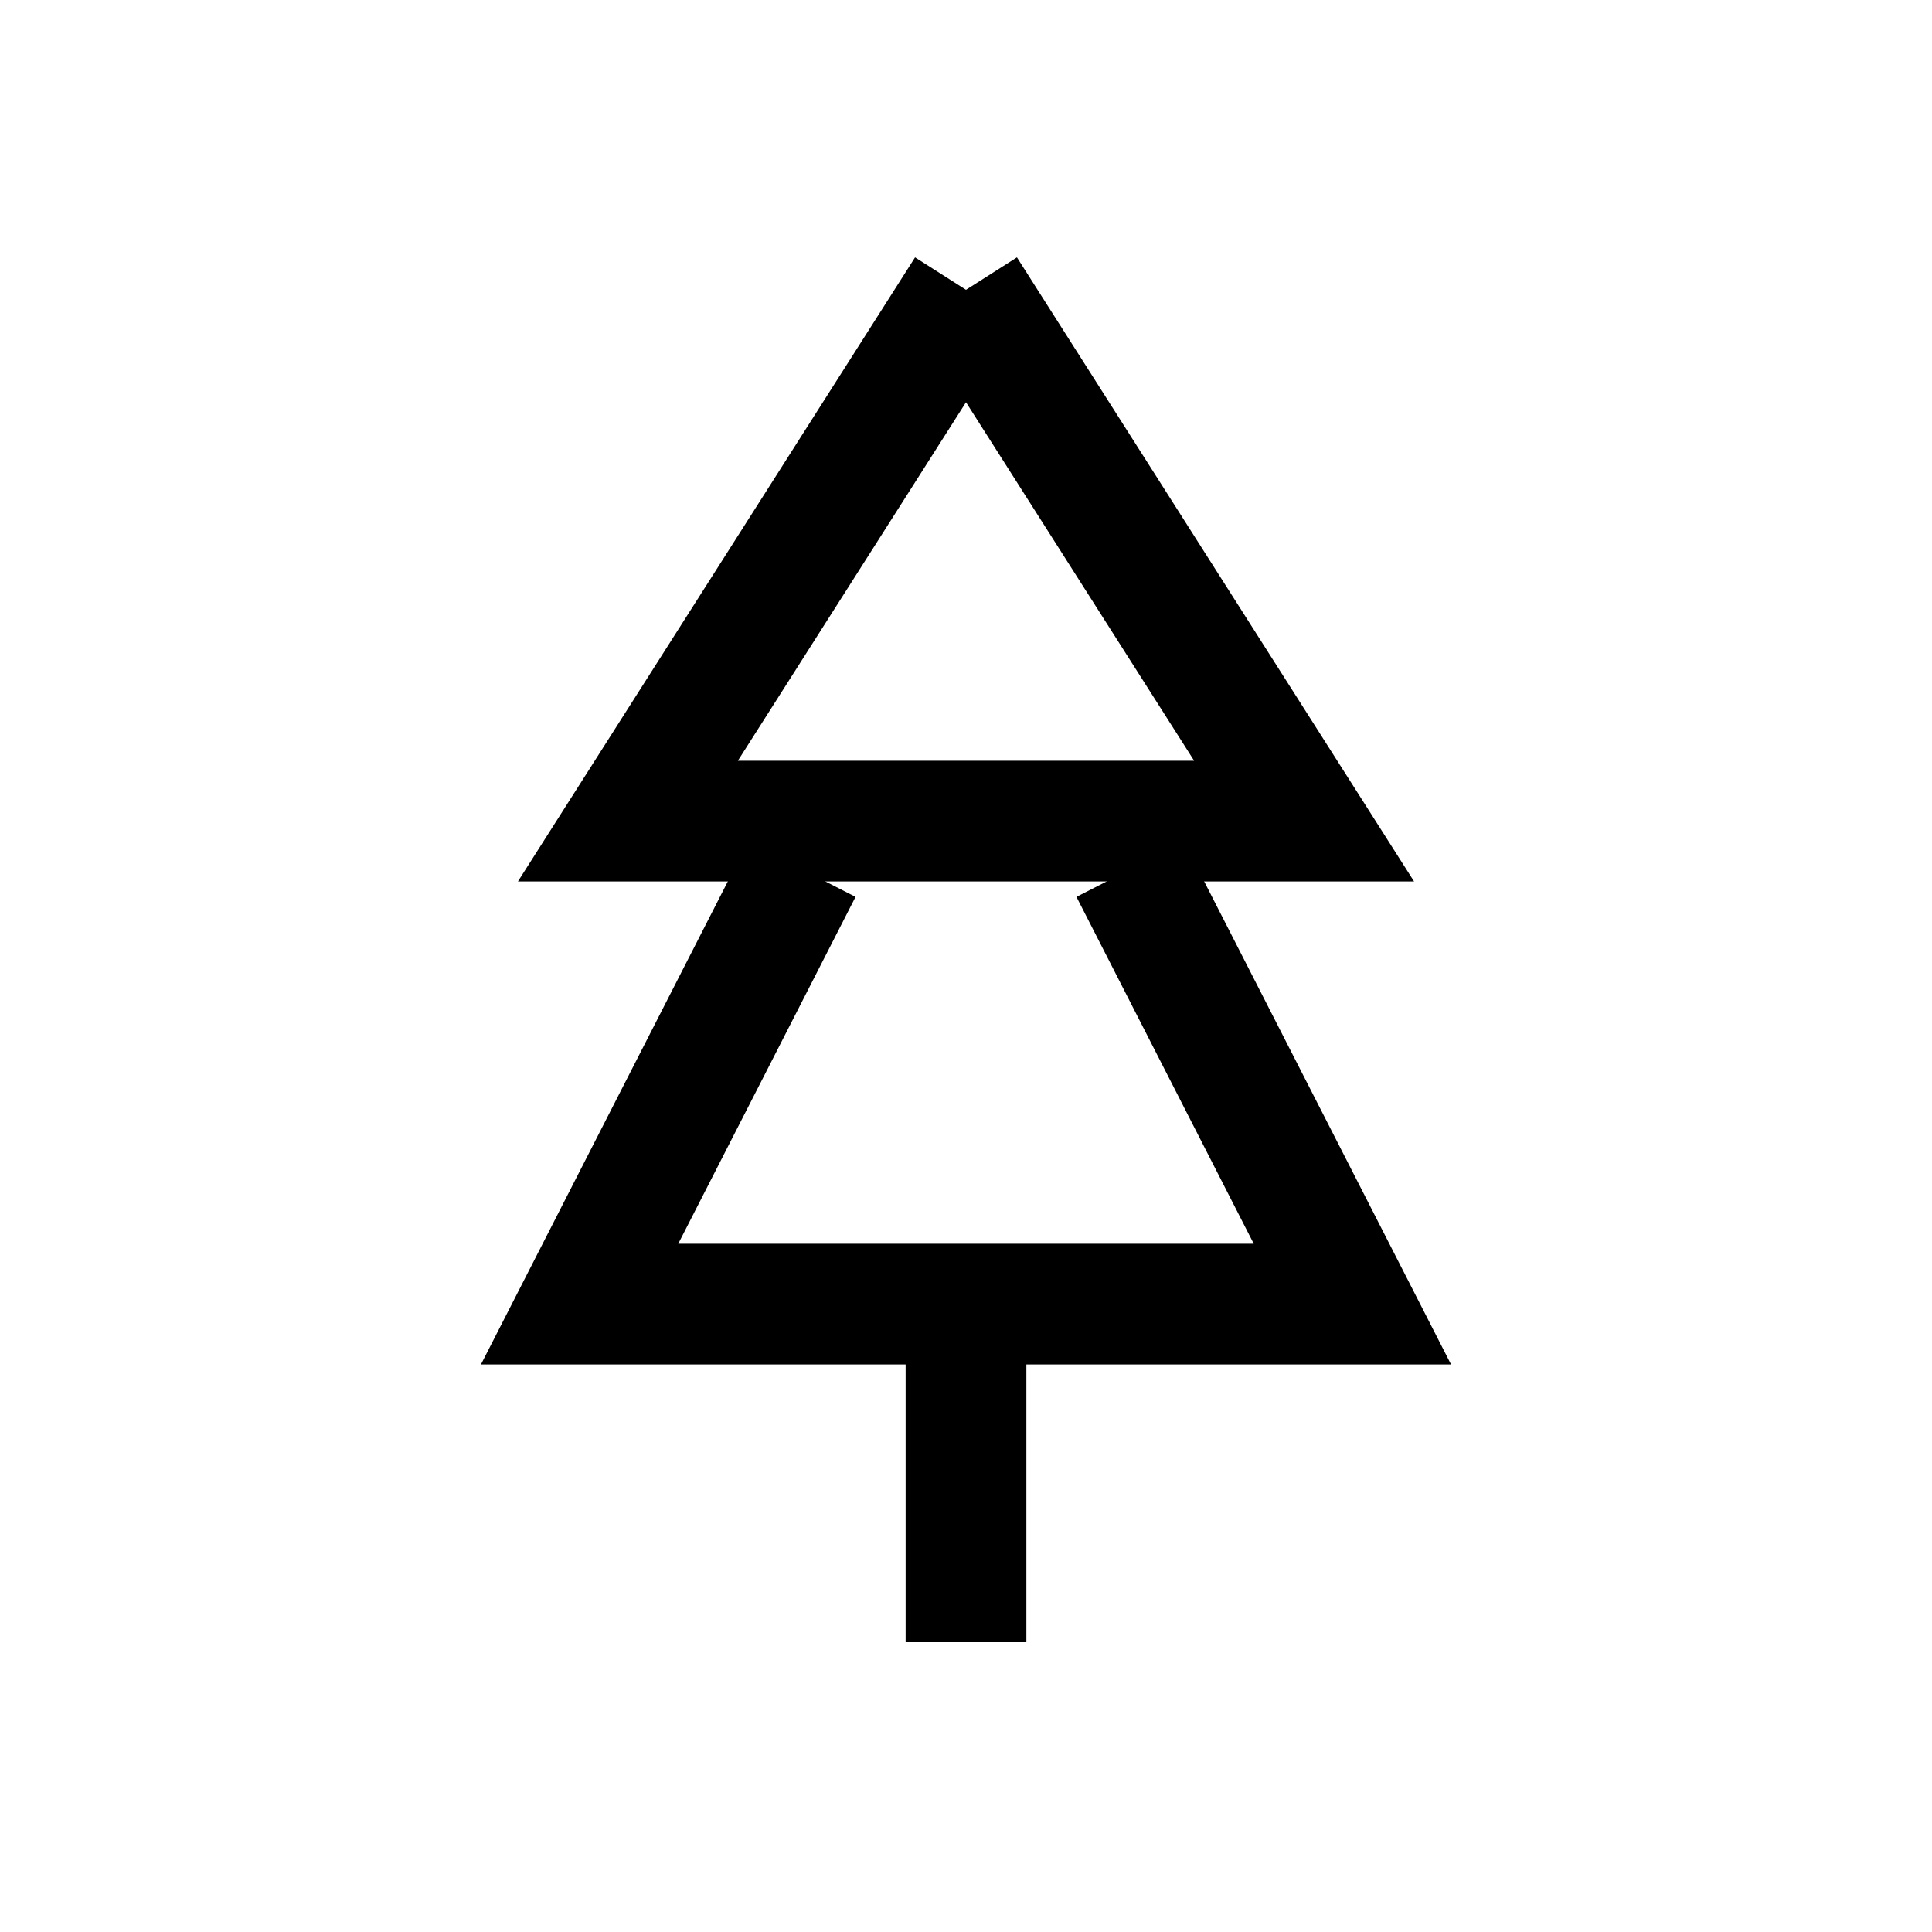
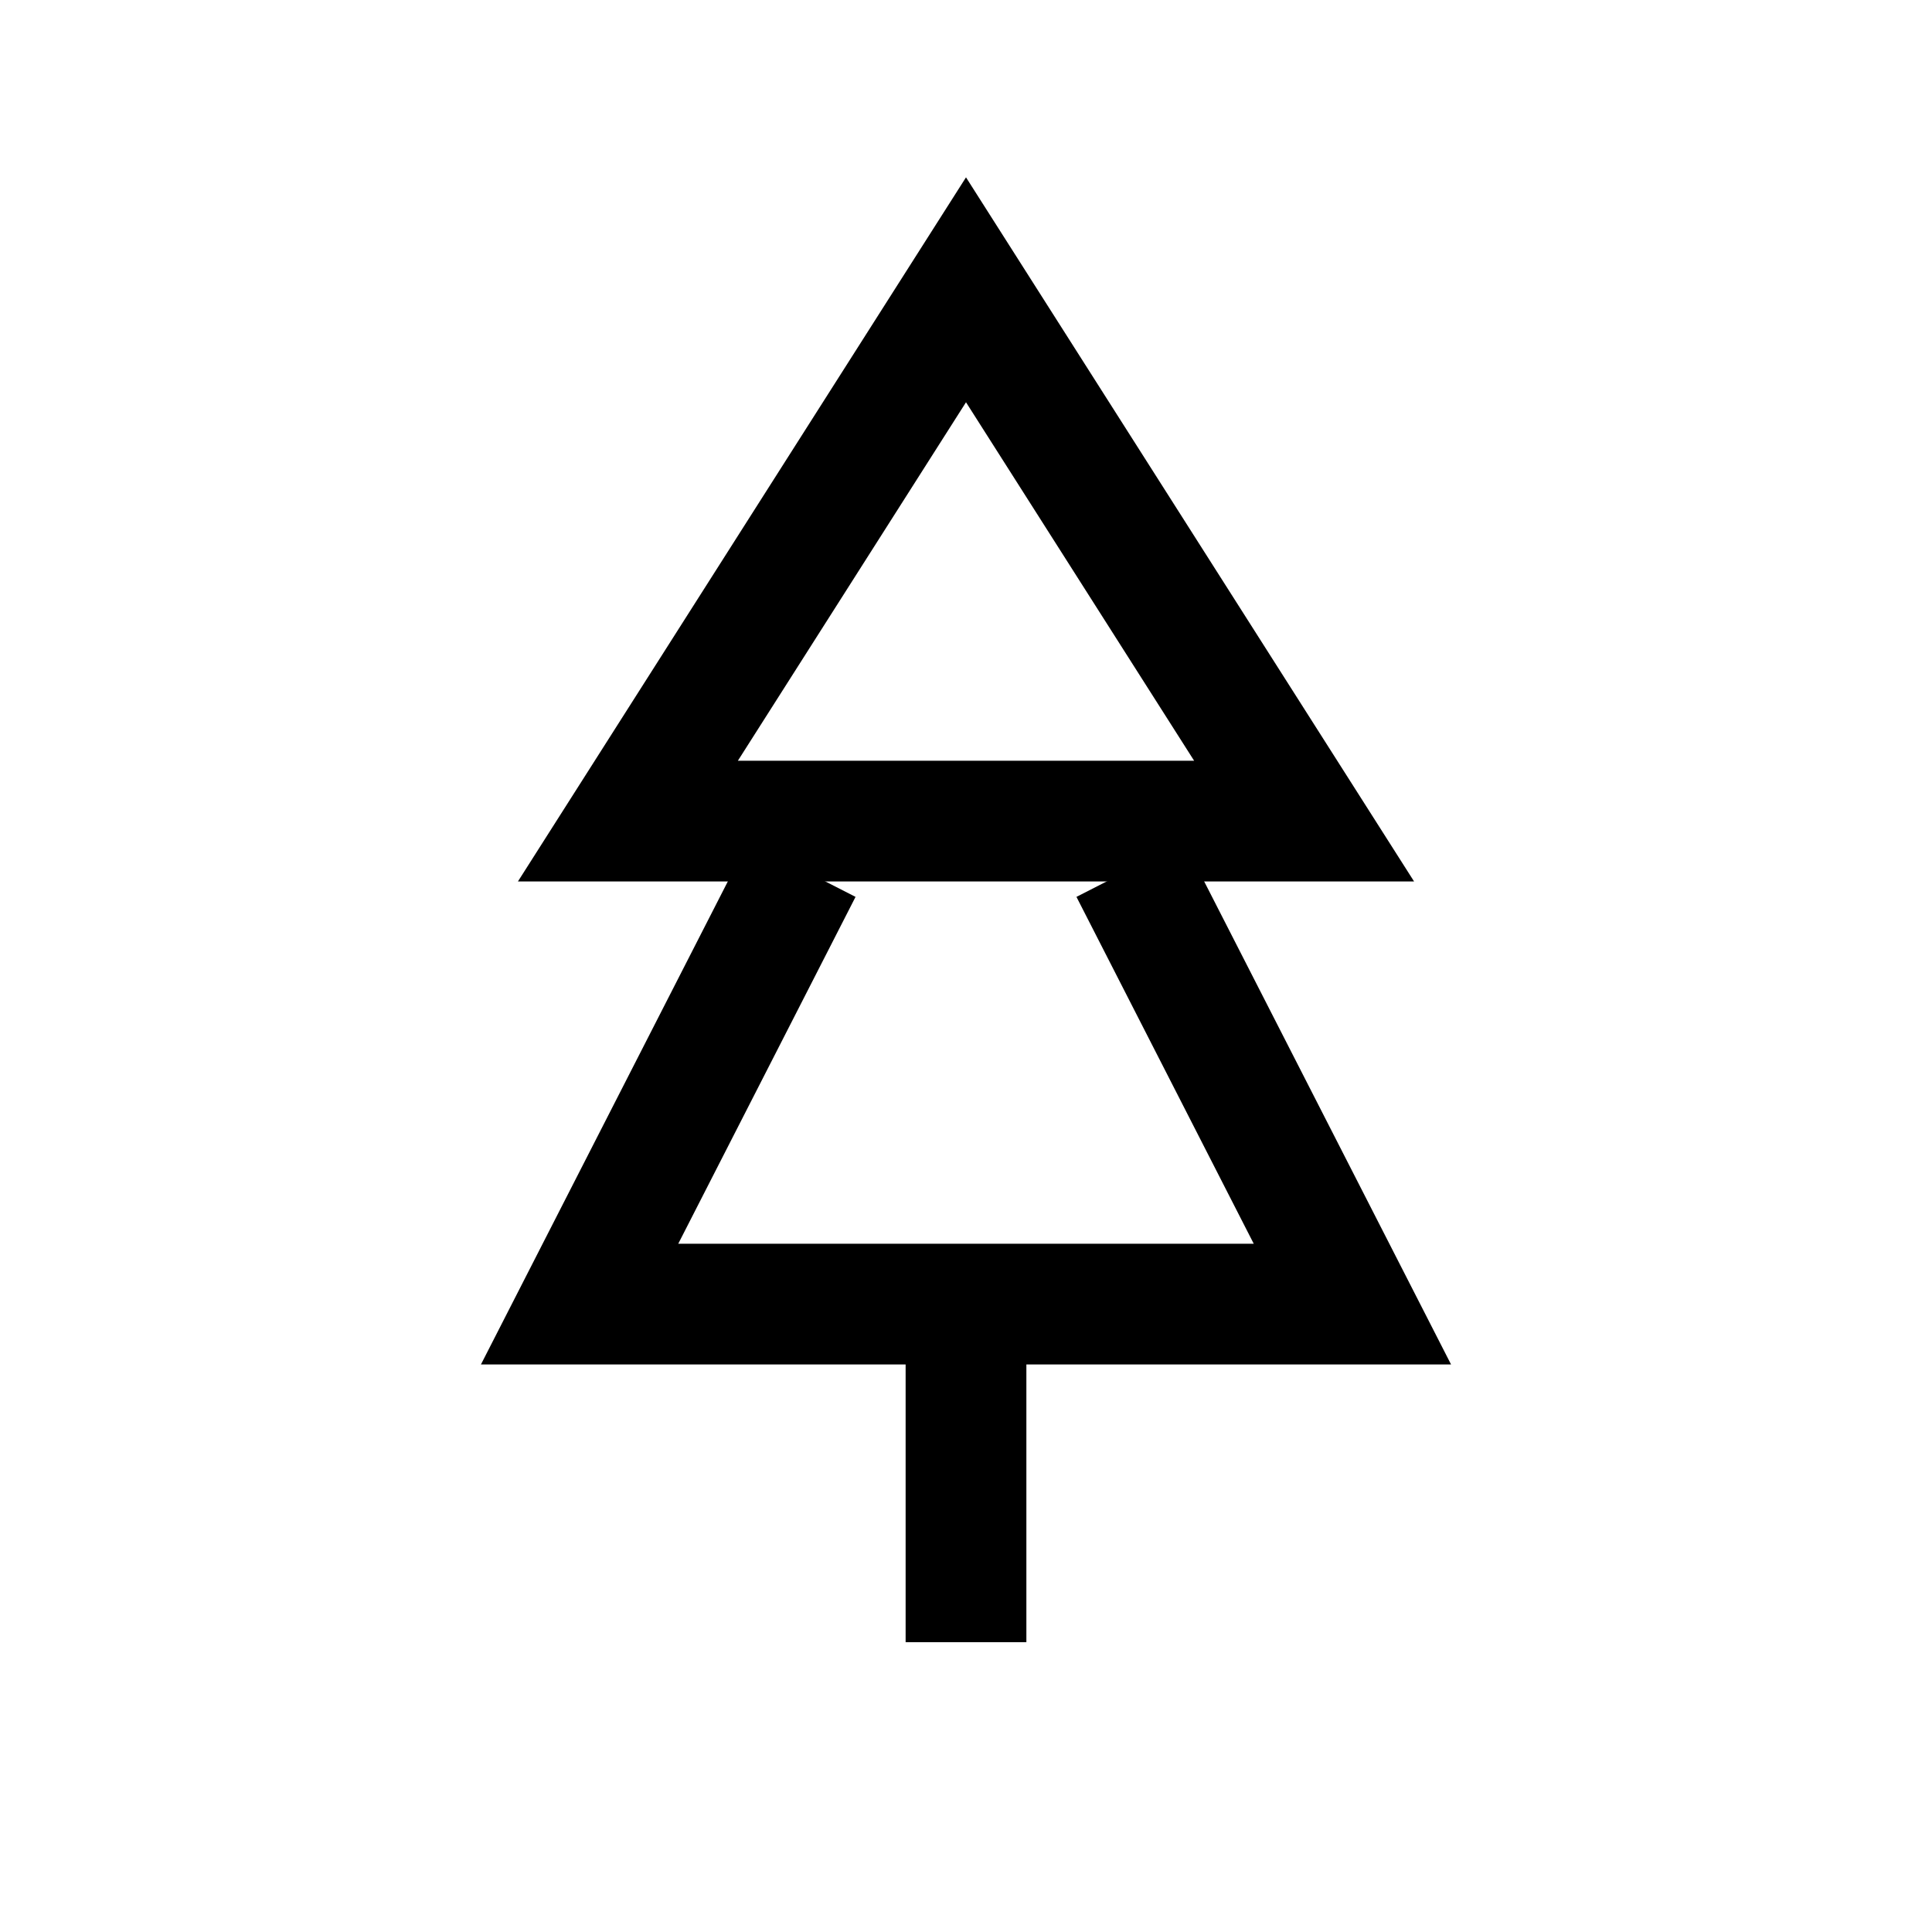
<svg xmlns="http://www.w3.org/2000/svg" fill="transparent" viewBox="0 0 200 200">
  <path stroke="black" fill="none" stroke-width="12.5" stroke-linejoin="miter" d="M 83 90 L 60 135 L 140 135 L 117 90" />
  <path stroke="black" fill="none" stroke-width="12.5" stroke-linejoin="miter" d="M 100 140 L 100 170" />
-   <path stroke="black" fill="none" stroke-width="12.5" stroke-linejoin="miter" d="M 100 30 L 65 85 L 135 85 L 100 30" />
+   <path stroke="black" fill="none" stroke-width="12.5" stroke-linejoin="miter" d="M 100 30 L 65 85 L 135 85 Z" />
</svg>
